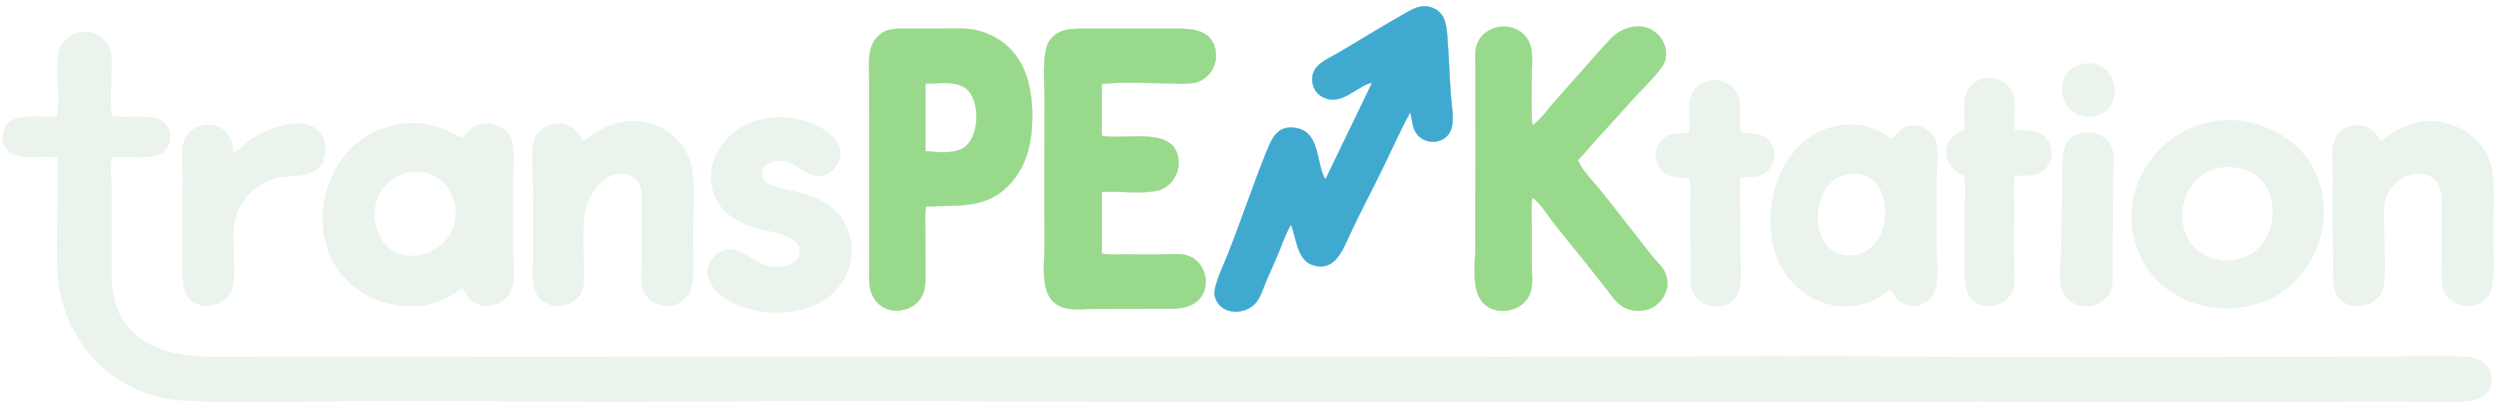
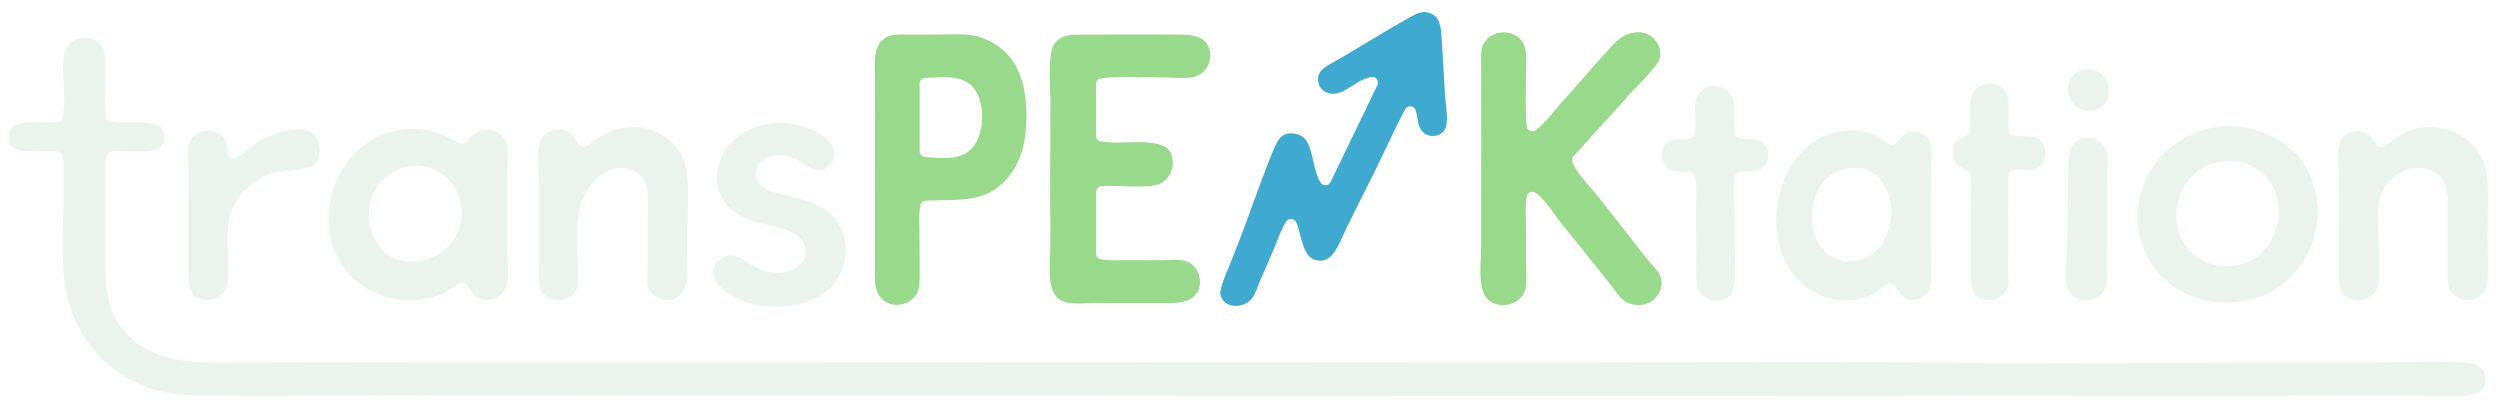
<svg xmlns="http://www.w3.org/2000/svg" viewBox="76 186 1740 282" width="1740" height="282">
-   <path d="M153.5 266.57C165.65 269.87 194.54 260.69 194.33 281.5C194.13 301.25 166.14 293.49 153.98 295.5C152.53 300.79 153.36 307 153.42 312.5C153.53 321.82 153.47 331.17 153.42 340.5C153.37 349.5 153.4 358.5 153.45 367.5C153.52 383.53 153.62 399.24 164.08 412.38C183.5 436.79 217.61 434.57 245.5 434.42C307.83 434.08 370.17 434.46 432.5 434.44C661.49 434.36 890.5 434.04 1119.5 434.41C1220.83 434.58 1322.18 433.51 1423.5 434.43C1522.49 435.33 1621.5 434.2 1720.5 434.39C1744.44 434.43 1768.58 433.38 1792.5 434.35C1802.24 434.75 1810.99 440.83 1810.01 451.5C1808.79 464.58 1795.79 465.42 1785.5 465.38C1759.5 465.28 1733.5 465.18 1707.5 465.26C1595.5 465.61 1483.5 465.06 1371.5 465.34C1086.5 466.07 801.5 464.73 516.5 465.27C438.5 465.42 360.49 464.72 282.5 465.28C264.17 465.41 245.83 465.33 227.5 465.29C206.04 465.24 186.98 465.26 167.4 455.1C159.26 450.88 151.7 445.78 145.06 439.43C128 423.09 117.63 400.12 116.19 376.5C114.95 356.31 116.35 335.73 116.18 315.5C116.13 308.88 116.59 302.05 115.69 295.5C103.78 293.46 78.29 300.95 78.04 281.5C77.79 262.29 103.28 268.16 115.5 267.2C118.66 253.7 114.29 237.82 116.49 223.96C117.92 214.99 125.4 208.38 134.5 208.2C142.8 208.03 150.8 213.28 152.82 221.56C153.84 225.72 153.44 230.25 153.45 234.5C153.45 245.14 152.74 255.96 153.5 266.57ZM1526.71 230.4C1551.23 227.14 1555.47 263.24 1533.46 266.82C1508.26 270.93 1502.59 233.6 1526.71 230.4ZM1478.24 276.5C1483.81 277.34 1489.88 275.85 1495.11 278.4C1505.95 283.7 1506.88 299.61 1496.37 305.87C1490.71 309.23 1484.1 307.32 1478.01 308.5C1477.2 315.43 1477.78 322.52 1477.71 329.5C1477.56 344.5 1477.59 359.5 1477.7 374.5C1477.73 377.77 1478.11 381.2 1477.7 384.44C1476.64 392.95 1468.79 398.86 1460.5 398.91C1445.55 398.99 1443.59 387.44 1443.53 375.5C1443.45 360.5 1443.55 345.5 1443.53 330.5C1443.52 323.21 1444.09 315.76 1443.38 308.5C1440.42 306.63 1437.13 305.57 1434.79 302.75C1429.7 296.64 1429.44 286.6 1435.51 281.01C1437.73 278.96 1440.57 277.79 1443.26 276.5C1443.71 268.6 1441.83 255.86 1445.46 248.94C1451.42 237.6 1469.63 237.35 1475.71 248.78C1480.09 257.01 1476.93 267.62 1478.24 276.5ZM1287.5 278.2C1293.24 279.01 1299.75 278.23 1304.76 281.73C1313.76 288.02 1312.31 302.4 1302.85 307.38C1298.01 309.92 1292.6 308.78 1287.41 309.5C1286.05 317.61 1287.11 326.28 1287.25 334.5C1287.49 348.16 1287.39 361.84 1287.63 375.5C1287.82 386.66 1285.43 398.79 1271.5 399.25C1263.09 399.53 1254.6 394.18 1253.04 385.49C1252.4 381.91 1252.78 378.11 1252.79 374.5C1252.81 360.83 1252.25 347.17 1252.32 333.5C1252.36 325.83 1253.47 316.93 1251.5 309.57C1246.41 309.37 1240.72 310.04 1236.14 307.39C1226.53 301.82 1225.63 287.76 1235.01 281.51C1240.18 278.06 1245.86 279.3 1251.66 278.5C1252.96 269.53 1249.77 258.95 1254.13 250.62C1260.5 238.48 1279.26 239.13 1285.1 251.44C1288.96 259.6 1285.57 269.64 1287.5 278.2ZM609.58 268.3C623.65 266.06 639.37 269.14 651.1 277.41C657.94 282.23 662.96 288.67 660.02 297.49C659.3 299.66 658.23 301.5 656.65 303.15C643.42 317 634.02 300.38 622.41 298.25C616.2 297.11 605.57 299.12 606.25 307.46C606.71 313.04 612.68 315.13 617.25 316.37C628.17 319.31 640.52 321.23 650.32 327.17C670.42 339.36 674.43 366.29 660.38 384.85C652.66 395.03 639.88 400.97 627.42 402.65C611.49 404.81 593.8 402.44 580.28 393.23C572.91 388.22 566.58 380.03 569.32 370.73C570.09 368.09 571.52 365.87 573.59 364.08C588.47 351.23 598.4 369.72 612.62 371.63C619.61 372.57 631.28 371.2 632.64 362.32C634.65 349.12 610.63 347.21 601.78 344.62C593.81 342.28 584.59 337.77 579.09 331.37C564.24 314.1 571 290.04 587.83 277.36C594.23 272.54 601.67 269.55 609.58 268.3ZM1617.71 270.36C1626.81 268.94 1636.57 269.76 1645.41 272.21C1660.88 276.52 1676.01 286 1684.35 300.17C1707.73 339.93 1682.69 393.82 1636.48 399.79C1625.83 401.17 1614.54 400.56 1604.28 397.32C1596.18 394.76 1589.32 391.13 1582.68 385.86C1576.88 381.24 1572.09 375.55 1568.38 369.13C1544.52 327.79 1571.9 277.48 1617.71 270.36ZM1733.5 284.35C1741.19 278.33 1748.75 273.1 1758.54 271.14C1778.3 267.19 1800.29 277.69 1808.13 296.45C1813.58 309.52 1811.21 333.02 1811.17 347.5C1811.14 358.03 1813.16 379.11 1809.71 388.26C1808.45 391.58 1805.7 394.38 1802.72 396.23C1792.49 402.59 1777.58 396.72 1775.86 384.5C1775.12 379.26 1775.67 373.77 1775.65 368.5C1775.61 355.83 1775.6 343.17 1775.68 330.5C1775.73 322.36 1775.72 312.35 1766.99 308.51C1754.85 303.17 1741.72 311.09 1737.03 322.52C1734.49 328.72 1735.27 335.96 1735.26 342.5C1735.24 355.4 1736.58 370.93 1735.33 383.5C1734.12 395.54 1720.59 402.16 1709.83 397.61C1698.39 392.78 1699.81 380.78 1699.83 370.5C1699.85 350.5 1699.54 330.5 1699.79 310.5C1699.89 302.29 1698.17 292.14 1700.65 284.24C1703.75 274.4 1716.48 270.5 1725.14 275.39C1728.72 277.41 1730.9 281.3 1733.5 284.35ZM482.5 284.23C490.34 277.92 498.48 272.97 508.52 271.09C528.22 267.4 548.83 277.65 555.78 296.69C561.04 311.1 558.2 333.02 558.25 348.5C558.27 355.5 558.36 362.5 558.33 369.5C558.29 380.35 559.05 390.91 548.39 396.93C538.54 402.5 524.39 395.82 522.79 384.5C522.02 379.03 522.86 373.03 522.86 367.5C522.85 354.84 522.76 342.16 522.9 329.5C522.98 321.98 523.48 311.86 515.22 308.32C502.08 302.7 490.55 314.22 485.67 325.21C479.83 338.35 482.36 359.08 482.32 373.5C482.31 377.75 482.68 382.24 481.75 386.42C479.41 396.93 466.33 401.36 457.11 397.41C444.71 392.09 447.02 377.43 447.02 366.5C447.02 349.17 447.08 331.83 446.99 314.5C446.95 305.28 445.71 294.83 447.38 285.75C449.52 274.14 463.19 268.65 473.25 274.26C477.49 276.62 479.28 281.02 482.5 284.23ZM238.5 292.29C242.74 290.23 246.16 286.33 250.08 283.55C262.6 274.69 295.34 262.44 301.79 284.61C302.54 287.16 302.74 289.95 302.37 292.57C299.62 312.1 280.18 306.47 266.72 310.32C258.03 312.8 249.52 319.56 244.54 327.04C233.65 343.41 240.66 364.63 238.49 383.01C237.31 393.07 227.65 400.16 217.7 398.63C204.22 396.57 203.07 385.77 203.11 374.5C203.18 352.5 202.97 330.49 203.3 308.5C203.41 300.79 201.34 288.41 205.16 281.67C210.6 272.08 224.83 269.81 232.94 277.56C237.28 281.71 238.08 286.55 238.5 292.29ZM397.5 282.13C400.73 279.31 402.96 275.4 407.15 273.62C417.19 269.36 430.47 274.34 432.67 285.7C434.13 293.24 433.03 301.83 433.06 309.5C433.13 326.17 433.03 342.83 433.07 359.5C433.09 367.54 434.71 380.06 431.92 387.44C428.41 396.72 417.13 401.37 408.07 397.44C402.69 395.09 400.79 390.85 397.5 386.56C390.25 392.23 381.65 396.56 372.5 398.09C364 399.51 355.61 399.41 347.22 397.4C332.59 393.9 319.72 385.88 311.12 373.34C290.41 343.13 301.75 296.58 333.83 279.35C342.73 274.57 352.38 271.99 362.5 271.7C375.86 271.32 386.07 276.04 397.5 282.13ZM1392.5 282.82C1395.62 280.28 1397.45 276.58 1401.37 274.82C1410.72 270.64 1422.05 276.32 1423.88 286.53C1425.19 293.88 1423.94 302.06 1423.91 309.5C1423.84 326.17 1423.77 342.83 1423.87 359.5C1423.92 367.76 1425.47 380.64 1422.7 388.26C1419.48 397.13 1408.78 401.58 1400.38 397.13C1395.91 394.77 1394.44 390.92 1391.5 387.23C1366.63 409.05 1330.33 399.31 1315.49 371.02C1295.85 333.57 1316.95 272.43 1364.5 272.71C1375.49 272.78 1383.81 276.4 1392.5 282.82ZM1525.77 278.35C1534.78 276.4 1545.04 282.51 1546.61 291.78C1547.46 296.82 1546.75 302.39 1546.72 307.5C1546.67 318.5 1546.67 329.5 1546.55 340.5C1546.45 349.83 1546.25 359.17 1546.23 368.5C1546.22 374.04 1546.82 379.99 1545.83 385.46C1544.39 393.46 1536.3 398.83 1528.5 399.11C1519.82 399.42 1511.41 393.28 1510.15 384.46C1509.1 377.06 1510.34 368.92 1510.49 361.47C1510.89 341.82 1511.38 322.16 1511.56 302.5C1511.66 291.1 1512.71 281.18 1525.77 278.35ZM1622.63 302.35C1590.05 306.53 1583.68 355.62 1615.61 365.79C1620.77 367.44 1626.14 367.68 1631.5 366.93C1663.41 362.45 1668.1 311.09 1636.28 303.34C1631.83 302.26 1627.17 301.77 1622.63 302.35ZM363.7 305.43C351.49 306.33 340.15 315.73 337.42 327.81C333.94 343.22 341.95 362.58 359.5 364.07C373.31 365.24 387.49 357.05 391.87 343.44C397.99 324.4 384.36 303.91 363.7 305.43ZM1360.77 307.39C1333.29 313.44 1334.41 367.01 1365.49 363.82C1397.61 360.53 1395.72 299.69 1360.77 307.39Z" fill="#EAF4EC" fill-rule="evenodd" stroke="#EAF4EC" stroke-width="0.25" stroke-linejoin="round" />
-   <path d="M1142.5 273.4C1148.77 268.91 1153.79 261.31 1159.04 255.54C1171.73 241.59 1183.9 227.03 1196.79 213.29C1204.83 204.72 1218.71 200.65 1228.62 208.9C1235.27 214.45 1238.16 224.7 1232.82 232.31C1226.53 241.27 1217.8 248.88 1210.6 257.12C1202.84 266 1194.74 274.58 1186.84 283.32C1182.58 288.03 1178.63 293.03 1174.11 297.5C1177.6 305.52 1185.43 312.8 1190.88 319.67C1202.23 334.01 1213.47 348.38 1224.68 362.8C1227.81 366.82 1232.11 370.43 1234.49 374.98C1238.89 383.38 1235.8 392.58 1228.75 398.26C1222.05 403.65 1210.9 403.56 1204.02 398.49C1200.51 395.9 1197.73 391.8 1195.09 388.37C1183.05 372.8 1170.46 357.69 1158.21 342.28C1154.43 337.52 1147.26 326.1 1142.5 323.51C1141.48 330.22 1142.04 337.64 1142.1 344.5C1142.17 353.16 1142.07 361.83 1142.1 370.5C1142.11 376.22 1142.97 382.63 1141.58 388.22C1138.51 400.58 1123.3 405.78 1112.46 400.03C1098.76 392.76 1102.95 370.49 1102.88 357.5C1102.71 325.17 1103.12 292.83 1102.88 260.5C1102.82 251.17 1102.94 241.83 1102.93 232.5C1102.92 227 1102.11 221 1104.39 215.84C1110.27 202.6 1129.75 200.47 1138.4 212.13C1143.67 219.24 1142.12 229.18 1142.11 237.5C1142.11 249.42 1141.48 261.52 1142.5 273.4ZM720.5 329.72C719.43 335.16 719.92 340.94 719.96 346.5C720.02 355.17 720.04 363.83 720.03 372.5C720.02 378.28 720.53 384.56 718.55 390.09C714.27 402.05 697.23 406.25 687.81 397.69C679.88 390.47 680.97 381.4 680.95 371.5C680.91 353.83 680.95 336.17 680.96 318.5C680.96 292.5 680.99 266.5 680.93 240.5C680.91 229.14 679.08 216.51 689.67 209.13C694.35 205.88 700.04 206.02 705.5 206.02C713.83 206.01 722.17 206.07 730.5 206.03C739.95 206 750.36 205.03 759.46 208.08C786.6 217.17 794.59 240.9 794.42 267.5C794.31 285.38 790.64 302.17 777.77 315.28C761.41 331.95 741.47 328.45 720.5 329.72ZM842.85 244.5C842.85 256.5 842.85 268.5 842.85 280.5C858.47 284.01 895.13 272.68 896.29 298.5C896.69 307.6 890.5 316.71 881.33 318.7C869.78 321.2 854.97 318.65 842.9 319.61C842.9 333.91 842.9 348.2 842.9 362.5C848.29 363.53 854 363.03 859.5 363.05C867.83 363.09 876.17 363.21 884.5 363.08C889.65 362.99 895.22 362.5 900.31 363.36C910.75 365.12 917.01 376.31 914.71 386.3C912 398.1 901.01 400.94 890.5 400.94C872.5 400.93 854.5 400.9 836.5 400.97C827.93 401.01 817.58 402.73 810.37 397.12C799.42 388.59 803.2 368.09 803.08 355.5C802.73 322.18 802.98 288.82 803.09 255.5C803.12 245.13 800.83 223.18 806.24 214.74C812.22 205.43 822.76 206.04 832.5 206.03C853.83 206.01 875.17 205.93 896.5 206.03C906.78 206.08 918.09 207.34 921.53 218.95C924.7 229.62 918.4 241.35 907.24 243.6C901.2 244.82 894.62 244.01 888.5 243.98C874.04 243.93 857.01 242.69 842.85 244.5ZM720.05 244.24C720.05 259.89 720.05 275.53 720.05 291.18C728.05 291.92 739.3 293.35 746.5 289.01C758.01 282.08 758.77 255.24 748.09 247.43C740.66 242 728.69 244.11 720.05 244.24Z" fill="#99D98C" fill-rule="evenodd" stroke="#99D98C" stroke-width="0.25" stroke-linejoin="round" />
-   <path d="M1057.5 264.01C1050.8 276.51 1044.94 289.5 1038.75 302.27C1031.26 317.71 1023.16 332.87 1015.86 348.4C1010.94 358.88 1005.61 374.86 990.64 370.79C978.4 367.47 978.61 351.97 974.5 342.34C970.77 348.5 968.53 355.64 965.72 362.25C962.96 368.76 960.01 375.2 957.23 381.71C955.17 386.53 953.48 392.57 950.12 396.64C944 404.05 930.21 405.57 924.05 397.43C922.34 395.17 921.21 392.39 921.32 389.53C921.56 383.43 927.22 371.22 929.66 365.2C939.17 341.71 947.09 317.54 956.5 293.99C960.75 283.35 964.58 272.02 979.24 275.38C995.09 279.01 991.72 300.07 998.5 310.92C1009.36 288.45 1020.22 265.97 1031.08 243.5C1020.31 245.54 1010.55 259.62 997.53 253.97C994.46 252.64 991.82 250.15 990.51 247.01C989.54 244.71 989.13 242.17 989.39 239.69C990.31 230.92 999.42 227.41 1006.07 223.57C1021.24 214.81 1036.05 205.43 1051.31 196.82C1058.79 192.6 1065.63 187.7 1074.39 192.11C1081.78 195.83 1082.64 203.09 1083.23 210.5C1084.38 224.81 1084.77 239.18 1085.86 253.5C1086.39 260.42 1088.35 269.74 1085.84 276.36C1082.07 286.27 1068.43 287.36 1062.18 279.3C1058.73 274.86 1059.06 269.17 1057.5 264.01Z" fill="#3FA9D0" fill-rule="evenodd" stroke="#3FA9D0" stroke-width="0.25" stroke-linejoin="round" />
+   <path d="M1726.16 281.50L1724.87 280.15L1723.60 279.14L1721.93 278.27L1720.61 277.81L1719.24 277.49L1717.82 277.32L1716.38 277.30L1714.93 277.42L1713.50 277.68L1712.11 278.08L1710.78 278.61L1709.52 279.27L1708.37 280.04L1707.33 280.92L1706.41 281.91L1705.62 282.98L1704.97 284.16L1704.45 285.50L1703.84 288.02L1703.47 290.87L1703.30 295.53L1703.79 308.94L1703.69 329.25L1703.83 366.74L1703.77 378.32L1703.95 381.95L1704.15 383.64L1704.44 385.23L1704.83 386.70L1705.32 388.05L1705.92 389.27L1706.64 390.37L1707.51 391.38L1708.56 392.30L1709.83 393.15L1711.39 393.92L1712.99 394.48L1714.62 394.85L1716.28 395.03L1717.94 395.02L1719.60 394.83L1721.22 394.46L1722.79 393.93L1724.28 393.24L1725.67 392.40L1726.95 391.42L1728.09 390.31L1729.09 389.09L1729.92 387.76L1730.58 386.32L1731.06 384.77L1731.36 383.00L1731.69 378.46L1731.84 373.54L1731.85 368.44L1731.31 347.54L1731.16 333.56L1731.27 330.80L1731.54 327.99L1732.04 325.14L1732.84 322.30L1733.40 320.83L1734.54 318.42L1735.70 316.41L1737.22 314.22L1738.92 312.18L1740.78 310.30L1743.08 308.38L1745.26 306.87L1747.58 305.58L1749.64 304.65L1752.14 303.79L1755.16 303.12L1757.85 302.84L1760.12 302.84L1763.34 303.22L1766.10 303.91L1768.82 304.95L1770.36 305.74L1772.14 306.93L1774.06 308.65L1775.06 309.80L1776.20 311.43L1777.29 313.49L1777.98 315.22L1778.52 316.98L1778.93 318.74L1779.42 322.09L1779.57 323.99L1779.68 327.29L1779.65 369.50L1779.48 376.57L1779.51 380.37L1779.81 383.83L1780.19 385.60L1780.75 387.13L1781.50 388.54L1782.43 389.83L1783.53 390.99L1784.78 392.02L1786.16 392.91L1787.66 393.64L1789.24 394.20L1790.88 394.59L1792.55 394.79L1794.23 394.80L1795.90 394.61L1797.53 394.22L1799.10 393.63L1801.05 392.55L1802.35 391.59L1803.15 390.87L1804.55 389.32L1805.38 388.09L1805.80 387.26L1806.43 385.37L1806.83 383.57L1807.16 381.48L1807.40 379.16L1807.58 376.66L1807.73 371.25L1807.68 365.58L1807.24 352.03L1807.17 347.53L1807.71 324.92L1807.64 318.09L1807.27 311.52L1806.94 308.42L1806.50 305.48L1805.94 302.74L1805.25 300.23L1804.44 298.00L1802.97 294.93L1801.23 292.04L1799.23 289.34L1796.99 286.82L1794.52 284.50L1791.86 282.40L1789.01 280.51L1786.01 278.86L1782.88 277.45L1779.65 276.28L1776.33 275.38L1772.95 274.75L1769.53 274.40L1766.11 274.33L1762.70 274.55L1759.28 275.07L1757.69 275.43L1754.55 276.36L1751.54 277.53L1750.08 278.20L1747.20 279.71L1744.38 281.41L1741.58 283.29L1735.95 287.51L1735.30 287.92L1734.59 288.20L1733.83 288.34L1733.07 288.33L1732.32 288.17L1731.61 287.87L1730.97 287.45L1729.89 286.26ZM149.42 238.45L149.51 228.05L149.43 225.84L149.19 223.78L148.95 222.56L148.59 221.36L148.15 220.27L147.62 219.23L147.00 218.26L146.29 217.34L145.50 216.49L143.70 214.98L141.65 213.77L140.55 213.28L138.23 212.57L135.81 212.23L134.59 212.20L133.25 212.29L131.96 212.49L130.71 212.79L129.51 213.21L128.36 213.71L127.26 214.32L126.23 215.01L125.26 215.79L124.36 216.65L123.53 217.59L122.79 218.60L122.13 219.68L121.56 220.82L121.09 222.02L120.71 223.28L120.44 224.62L120.13 226.99L119.94 229.47L119.85 234.61L120.04 239.98L120.62 251.07L120.68 256.85L120.57 259.54L120.35 262.36L119.97 265.18L119.42 267.98L119.21 268.71L118.85 269.38L118.38 269.97L117.81 270.47L117.15 270.85L116.43 271.09L115.68 271.20L113.05 271.31L110.36 271.30L101.31 271.07L98.30 271.08L95.39 271.20L92.64 271.47L90.13 271.92L87.94 272.55L86.12 273.37L84.69 274.35L83.61 275.51L82.79 276.96L82.24 278.89L82.05 281.45L82.31 284.03L82.91 285.95L83.76 287.36L84.87 288.46L86.32 289.38L88.16 290.13L90.38 290.68L92.92 291.05L95.69 291.24L98.63 291.30L110.65 291.11L113.47 291.22L116.16 291.53L116.90 291.69L117.60 291.98L118.23 292.41L118.77 292.94L119.19 293.57L119.49 294.27L119.81 296.24L120.05 298.90L120.25 304.15L120.14 326.95L119.78 346.08L119.67 357.48L119.84 368.78L120.18 376.22L120.54 380.49L121.10 384.70L121.85 388.88L122.79 393.02L123.92 397.12L125.23 401.16L126.73 405.13L128.41 409.03L130.26 412.85L132.28 416.58L134.47 420.20L136.83 423.72L139.34 427.12L142.02 430.40L144.85 433.54L149.02 437.66L152.73 440.86L156.62 443.83L160.67 446.60L164.88 449.17L169.21 451.53L172.73 453.25L176.21 454.74L179.68 456.03L183.16 457.13L186.65 458.07L190.16 458.85L193.69 459.50L197.26 460.02L200.86 460.43L204.50 460.73L208.20 460.96L215.74 461.20L255.00 461.35L275.61 461.32L311.74 461.12L355.62 461.06L487.25 461.29L623.37 461.15L730.25 461.16L1157.75 461.56L1264.62 461.52L1434.50 461.26L1623.50 461.38L1731.88 461.23L1787.41 461.37L1791.22 461.24L1794.89 460.86L1796.60 460.54L1798.21 460.14L1799.68 459.64L1801.00 459.04L1802.16 458.35L1803.15 457.57L1803.99 456.67L1804.70 455.64L1805.29 454.41L1805.74 452.92L1806.02 451.11L1806.08 449.64L1805.97 448.27L1805.72 447.02L1805.34 445.87L1804.84 444.81L1804.21 443.83L1803.47 442.92L1802.62 442.07L1801.65 441.30L1800.57 440.60L1799.38 439.99L1798.11 439.46L1796.75 439.03L1795.33 438.69L1793.85 438.47L1787.89 438.19L1774.50 437.95L1761.05 437.98L1725.00 438.39L1664.82 438.40L1516.31 438.78L1460.61 438.68L1385.48 438.17L1328.51 438.05L1157.50 438.42L904.81 438.24L432.50 438.44L303.94 438.28L268.89 438.32L229.31 438.53L223.61 438.47L217.92 438.28L212.21 437.93L206.50 437.36L200.82 436.53L195.21 435.39L189.98 433.98L184.63 432.11L179.43 429.79L174.44 426.97L169.68 423.60L164.90 419.31L161.09 415.04L158.86 412.03L157.10 409.23L155.58 406.39L154.28 403.49L153.25 400.79L152.32 397.82L151.51 394.63L150.92 391.64L150.45 388.63L149.85 382.70L149.56 376.55L149.47 370.52L149.40 354.01L149.47 317.77L149.40 311.56L149.13 302.85L149.21 300.39L149.41 298.14L149.61 296.77L150.10 294.55L150.37 293.78L150.79 293.09L151.34 292.49L152.00 292.02L152.75 291.69L153.54 291.52L156.29 291.23L159.23 291.13L172.04 291.39L175.23 291.35L178.26 291.17L181.06 290.80L183.53 290.24L185.61 289.47L187.25 288.51L188.49 287.36L189.41 285.94L190.04 284.04L190.31 281.46L190.09 278.70L189.47 276.69L188.56 275.23L187.33 274.07L185.69 273.12L183.59 272.35L181.07 271.80L178.20 271.46L175.09 271.29L171.82 271.26L161.82 271.39L158.39 271.29L155.60 271.04L152.73 270.50L152.01 270.28L151.34 269.94L150.75 269.48L150.26 268.91L149.88 268.27L149.63 267.56L149.51 266.82L149.28 262.77L149.15 254.54ZM1565.32 322.54L1564.00 329.81L1563.59 337.23L1564.12 344.73L1565.64 352.26L1568.20 359.75L1571.90 367.22L1573.19 369.35L1575.39 372.55L1576.97 374.59L1578.64 376.55L1580.39 378.42L1583.20 381.08L1585.17 382.73L1587.53 384.52L1589.92 386.17L1592.34 387.69L1594.81 389.07L1597.34 390.34L1601.30 392.03L1604.06 393.04L1607.30 394.05L1609.13 394.53L1612.87 395.33L1614.76 395.65L1618.59 396.13L1620.52 396.30L1624.39 396.47L1630.21 396.36L1635.86 395.84L1643.85 394.25L1651.22 391.73L1658.04 388.32L1664.30 384.12L1669.96 379.19L1674.97 373.63L1679.29 367.51L1682.89 360.93L1685.72 353.98L1687.75 346.73L1688.93 339.30L1689.23 331.75L1688.61 324.19L1687.04 316.69L1684.48 309.34L1680.86 302.14L1679.39 299.81L1677.74 297.51L1675.95 295.31L1674.04 293.20L1672.00 291.19L1669.86 289.29L1667.61 287.48L1665.28 285.78L1662.85 284.18L1660.35 282.69L1657.79 281.31L1655.17 280.04L1652.51 278.88L1649.81 277.82L1647.08 276.89L1642.77 275.65L1639.57 274.93L1636.32 274.37L1633.03 273.96L1628.07 273.68L1623.15 273.79L1618.42 274.30L1610.44 276.04L1603.01 278.65L1596.08 282.06L1589.70 286.21L1583.90 291.03L1578.73 296.44L1574.24 302.37L1570.48 308.74L1567.49 315.49ZM1624.97 298.14L1627.86 298.12L1630.80 298.33L1633.60 298.71L1637.19 299.44L1643.14 301.51L1643.89 301.86L1648.58 304.69L1649.24 305.18L1653.11 308.77L1653.63 309.35L1656.68 313.57L1657.05 314.19L1659.54 319.51L1661.01 324.57L1661.86 331.03L1661.74 336.96L1660.93 342.31L1659.26 348.03L1656.48 353.98L1653.51 358.42L1653.09 358.95L1649.42 362.81L1648.87 363.29L1644.53 366.46L1643.86 366.86L1638.85 369.19L1638.10 369.45L1632.01 370.90L1628.81 371.23L1626.60 371.33L1623.28 371.25L1619.95 370.90L1617.62 370.47L1614.45 369.62L1608.51 367.13L1607.84 366.77L1603.18 363.64L1602.58 363.14L1598.78 359.35L1598.30 358.77L1595.35 354.42L1595.00 353.81L1592.66 348.42L1591.34 343.36L1590.69 336.93L1591.00 331.07L1592.00 325.85L1593.89 320.27L1596.92 314.49L1600.52 309.72L1604.37 306.01L1604.92 305.56L1609.44 302.54L1610.09 302.18L1615.25 299.96L1615.96 299.73L1621.76 298.45ZM1525.93 262.66L1529.11 263.10L1532.80 262.86L1535.81 262.04L1538.23 260.76L1540.18 259.10L1541.70 257.07L1542.82 254.74L1543.51 252.16L1543.76 249.42L1543.57 246.65L1542.93 243.94L1541.87 241.42L1540.42 239.17L1538.61 237.28L1536.43 235.79L1533.85 234.76L1530.81 234.25L1527.25 234.38L1523.87 235.18L1521.18 236.46L1519.06 238.15L1517.44 240.18L1516.27 242.53L1515.55 245.12L1515.31 247.88L1515.55 250.68L1516.25 253.42L1517.39 255.98L1518.95 258.26L1520.89 260.17L1523.21 261.66ZM1520.52 284.88L1519.56 285.73L1518.75 286.66L1518.05 287.70L1517.46 288.86L1516.95 290.15L1516.54 291.57L1516.21 293.13L1515.78 296.60L1515.59 300.48L1515.25 324.69L1514.49 361.58L1513.76 376.00L1513.74 378.73L1513.85 381.37L1514.10 383.83L1514.35 385.11L1514.71 386.27L1515.18 387.38L1515.75 388.43L1516.43 389.44L1517.20 390.37L1518.06 391.25L1519.00 392.05L1520.01 392.77L1521.09 393.40L1522.23 393.94L1523.40 394.39L1524.61 394.73L1525.85 394.97L1527.10 395.10L1528.37 395.11L1529.50 395.02L1531.81 394.57L1534.07 393.77L1536.18 392.65L1538.05 391.24L1539.62 389.61L1540.27 388.72L1540.83 387.79L1541.28 386.82L1541.64 385.80L1542.04 383.85L1542.32 381.04L1542.40 378.06L1542.24 369.60L1542.25 364.98L1542.59 336.34L1542.72 307.45L1543.02 298.55L1542.99 295.81L1542.88 294.08L1542.68 292.53L1542.37 291.21L1541.95 290.03L1541.39 288.90L1540.70 287.83L1539.89 286.82L1538.98 285.88L1537.96 285.02L1536.85 284.25L1535.67 283.58L1534.43 283.02L1533.15 282.57L1531.84 282.25L1530.51 282.06L1529.20 281.99L1527.89 282.06L1526.60 282.27L1524.68 282.78L1523.04 283.40L1521.66 284.10ZM1473.55 254.50L1473.20 253.15L1472.74 251.87L1472.20 250.71L1471.23 249.18L1470.10 247.91L1468.82 246.82L1467.38 245.93L1465.80 245.22L1464.12 244.72L1462.37 244.42L1460.57 244.33L1458.78 244.45L1457.02 244.78L1455.34 245.31L1453.77 246.04L1452.33 246.96L1451.05 248.05L1449.94 249.33L1448.99 250.84L1448.57 251.77L1448.18 252.91L1447.60 255.65L1447.28 258.87L1447.17 262.39L1447.32 275.12L1447.26 276.65L1447.16 277.37L1446.94 278.06L1446.60 278.70L1446.15 279.27L1445.60 279.74L1444.98 280.11L1441.54 281.76L1439.89 282.70L1438.52 283.69L1437.48 284.73L1436.83 285.57L1436.28 286.47L1435.82 287.43L1435.46 288.45L1435.20 289.51L1435.03 290.62L1435.00 292.89L1435.36 295.16L1436.11 297.33L1436.61 298.35L1437.20 299.30L1438.16 300.52L1439.52 301.68L1440.85 302.51L1444.82 304.70L1446.07 305.54L1446.57 306.09L1446.96 306.72L1447.23 307.42L1447.36 308.15L1447.58 310.96L1447.73 315.32L1447.53 329.16L1447.50 367.06L1447.56 377.61L1447.82 381.69L1448.06 383.59L1448.39 385.37L1448.81 387.01L1449.33 388.49L1449.95 389.80L1450.66 390.93L1451.47 391.91L1452.40 392.74L1453.48 393.45L1454.79 394.04L1456.36 394.51L1458.25 394.81L1460.49 394.91L1461.68 394.85L1462.86 394.68L1464.03 394.42L1466.28 393.61L1468.34 392.44L1469.28 391.74L1470.15 390.97L1470.94 390.13L1471.65 389.23L1472.26 388.28L1472.78 387.27L1473.20 386.21L1473.52 385.11L1473.79 383.44L1473.89 381.32L1473.71 375.18L1473.65 366.08L1473.61 346.37L1473.72 328.19L1473.58 316.29L1473.69 312.24L1473.89 309.48L1474.18 307.35L1474.46 306.66L1474.86 306.04L1475.37 305.50L1475.97 305.06L1476.65 304.74L1477.37 304.55L1478.72 304.34L1481.21 304.12L1487.23 304.00L1489.30 303.89L1491.15 303.61L1492.01 303.41L1493.58 302.82L1494.28 302.45L1495.68 301.47L1496.83 300.39L1497.78 299.20L1498.54 297.89L1499.12 296.50L1499.52 295.03L1499.73 293.51L1499.74 291.98L1499.57 290.44L1499.21 288.95L1498.67 287.51L1497.95 286.16L1497.06 284.92L1496.00 283.80L1494.77 282.83L1493.30 281.97L1492.67 281.70L1491.19 281.25L1489.54 280.97L1486.73 280.81L1481.23 280.76L1477.74 280.47L1477.00 280.30L1476.31 280.00L1475.68 279.57L1475.14 279.03L1474.72 278.40L1474.43 277.70L1474.27 276.96L1474.05 275.07L1473.90 271.32L1474.13 260.65L1473.99 257.43ZM1382.51 281.19L1379.48 279.74L1377.95 279.13L1374.82 278.10L1373.22 277.69L1369.88 277.08L1368.14 276.89L1364.60 276.71L1356.53 277.32L1349.22 279.12L1342.52 282.01L1336.42 285.90L1330.95 290.68L1326.11 296.25L1321.93 302.51L1318.46 309.33L1315.73 316.60L1313.75 324.19L1312.56 331.97L1312.18 339.80L1312.63 347.57L1313.91 355.13L1316.05 362.36L1319.05 369.18L1321.84 373.87L1325.06 378.16L1328.66 382.00L1332.58 385.39L1336.79 388.30L1341.23 390.72L1345.86 392.63L1350.63 394.01L1355.51 394.86L1360.43 395.14L1365.37 394.86L1370.28 393.98L1375.12 392.51L1379.85 390.40L1384.45 387.65L1389.04 384.07L1389.71 383.65L1390.44 383.37L1391.22 383.24L1392.00 383.26L1392.77 383.44L1393.49 383.76L1394.13 384.21L1395.27 385.56L1398.97 390.80L1400.23 392.16L1401.16 392.92L1402.21 393.57L1403.43 394.13L1404.63 394.51L1405.85 394.76L1407.09 394.86L1408.33 394.84L1409.57 394.68L1410.79 394.39L1411.98 393.98L1413.14 393.44L1414.23 392.80L1415.25 392.04L1416.19 391.19L1417.04 390.24L1417.79 389.21L1418.42 388.09L1418.95 386.87L1419.63 384.37L1419.88 382.90L1420.22 379.62L1420.34 376.02L1420.31 372.26L1419.87 359.56L1419.83 334.49L1419.93 308.04L1420.40 297.83L1420.47 293.66L1420.28 289.71L1419.95 287.31L1419.60 285.85L1419.11 284.56L1418.49 283.36L1417.73 282.25L1416.85 281.23L1415.87 280.32L1414.78 279.52L1413.61 278.84L1412.38 278.29L1411.08 277.87L1409.76 277.59L1408.40 277.45L1407.04 277.47L1405.68 277.64L1404.33 277.98L1402.56 278.69L1401.72 279.23L1400.46 280.31L1396.98 284.11L1395.10 285.86L1394.48 286.29L1393.79 286.61L1393.05 286.78L1392.29 286.81L1391.54 286.70L1390.82 286.45L1385.53 282.91ZM1366.50 302.74L1367.49 302.76L1372.88 303.51L1373.91 303.80L1378.52 305.78L1379.42 306.32L1383.25 309.36L1383.92 310.03L1386.97 313.94L1387.41 314.63L1389.68 319.22L1389.93 319.87L1391.42 324.96L1392.25 330.97L1392.15 337.64L1391.14 343.70L1389.23 349.54L1386.78 354.35L1386.38 354.98L1383.14 359.18L1382.56 359.79L1378.52 363.19L1377.74 363.71L1372.91 366.13L1371.99 366.46L1366.36 367.72L1365.46 367.82L1359.98 367.78L1359.02 367.65L1354.25 366.44L1353.31 366.06L1349.23 363.82L1348.45 363.26L1345.07 360.14L1344.50 359.50L1341.81 355.66L1341.45 355.02L1339.45 350.61L1337.93 345.19L1337.20 339.55L1337.28 333.31L1338.15 327.63L1339.79 322.13L1342.24 316.95L1345.03 312.86L1345.52 312.27L1348.99 308.84L1349.67 308.30L1353.81 305.68L1354.65 305.28L1359.46 303.61L1360.34 303.41ZM1282.86 258.32L1282.36 255.60L1281.97 254.35L1281.50 253.20L1280.54 251.52L1279.41 250.09L1278.10 248.87L1276.63 247.85L1275.03 247.03L1273.31 246.42L1271.53 246.03L1269.70 245.87L1267.86 245.93L1266.07 246.21L1264.34 246.72L1262.72 247.44L1261.22 248.37L1259.87 249.52L1258.69 250.88L1257.66 252.53L1257.11 253.71L1256.66 255.00L1256.31 256.37L1255.87 259.33L1255.73 262.55L1255.98 271.50L1255.95 275.31L1255.63 278.95L1255.48 279.70L1255.18 280.41L1254.75 281.04L1254.21 281.58L1253.58 282.01L1252.87 282.31L1252.13 282.47L1249.82 282.70L1244.37 282.94L1241.66 283.20L1240.07 283.55L1239.33 283.78L1237.92 284.42L1237.28 284.81L1236.03 285.77L1235.01 286.80L1234.17 287.93L1233.50 289.13L1232.99 290.40L1232.65 291.74L1232.47 293.11L1232.46 294.50L1232.61 295.89L1232.93 297.26L1233.41 298.59L1234.05 299.85L1234.84 301.02L1235.79 302.10L1236.89 303.07L1238.19 303.95L1240.03 304.74L1241.47 305.10L1243.07 305.33L1245.72 305.49L1251.62 305.57L1252.36 305.66L1253.07 305.89L1253.72 306.24L1254.30 306.72L1254.78 307.28L1255.15 307.93L1255.72 310.04L1256.06 311.83L1256.44 314.92L1256.64 318.28L1256.64 323.02L1256.34 332.13L1256.32 338.61L1256.77 369.34L1256.79 374.53L1256.68 381.31L1256.89 384.25L1257.26 385.96L1257.65 387.08L1258.14 388.13L1258.73 389.13L1259.42 390.06L1260.20 390.93L1261.07 391.73L1262.02 392.47L1263.04 393.13L1264.12 393.71L1265.25 394.20L1267.64 394.91L1268.88 395.13L1270.12 395.24L1271.34 395.25L1273.38 395.07L1275.10 394.70L1276.55 394.18L1277.78 393.52L1278.84 392.74L1279.77 391.82L1280.59 390.76L1281.30 389.54L1281.93 388.17L1282.45 386.65L1282.87 385.00L1283.19 383.24L1283.57 379.49L1283.63 375.54L1283.29 337.12L1283.16 331.55L1282.77 322.09L1282.73 318.76L1282.80 315.45L1283.02 312.23L1283.45 308.91L1283.63 308.19L1283.94 307.51L1284.37 306.90L1284.91 306.38L1285.53 305.97L1286.21 305.68L1286.94 305.53L1289.15 305.31L1295.07 305.13L1296.77 305.00L1299.03 304.59L1300.93 303.86L1302.19 303.09L1303.26 302.20L1304.19 301.18L1305.00 300.05L1305.66 298.81L1306.17 297.49L1306.53 296.12L1306.73 294.71L1306.77 293.30L1306.64 291.90L1306.35 290.55L1305.90 289.26L1305.29 288.06L1304.52 286.94L1303.58 285.93L1302.42 284.98L1301.80 284.59L1301.10 284.23L1299.58 283.64L1296.92 283.06L1294.92 282.83L1288.20 282.32L1287.01 282.17L1286.19 281.98L1285.43 281.62L1284.76 281.11L1284.21 280.48L1283.81 279.74L1283.57 278.93L1283.23 277.05L1282.90 273.51L1282.87 269.82L1283.06 262.92L1282.99 259.79ZM595.98 276.91L593.62 278.25L590.28 280.52L587.48 282.84L584.95 285.34L582.67 288.03L580.64 290.88L578.90 293.88L577.46 296.99L576.32 300.18L575.51 303.42L575.03 306.70L574.90 309.98L575.12 313.24L575.72 316.48L576.69 319.66L578.07 322.77L579.88 325.81L582.16 328.80L584.05 330.76L585.13 331.71L587.50 333.54L590.09 335.23L592.85 336.77L597.17 338.76L600.07 339.87L602.88 340.77L604.56 341.21L614.14 343.31L616.92 343.99L619.73 344.78L622.53 345.69L625.25 346.75L627.84 348.01L630.27 349.49L632.47 351.28L632.98 351.78L634.36 353.44L634.86 354.18L635.81 356.05L636.16 357.01L636.63 359.10L636.72 360.11L636.64 362.46L636.53 363.24L635.96 365.45L635.36 366.86L634.27 368.69L632.51 370.70L630.98 371.96L629.73 372.77L627.63 373.83L625.87 374.50L624.07 375.01L622.26 375.39L620.68 375.63L618.87 375.80L616.90 375.88L613.74 375.77L611.81 375.55L609.19 375.01L606.18 374.02L603.37 372.77L600.73 371.36L593.62 367.07L591.49 365.86L589.46 364.87L587.55 364.15L585.75 363.72L584.03 363.59L582.32 363.77L580.50 364.34L578.47 365.42L575.93 367.36L574.95 368.40L574.15 369.54L573.67 370.48L573.18 371.78L572.85 373.17L572.70 374.43L572.68 375.66L572.80 376.87L573.04 378.07L573.41 379.27L573.90 380.45L574.50 381.63L576.03 383.93L577.93 386.11L579.00 387.14L581.31 389.05L582.52 389.91L584.91 391.44L587.38 392.82L589.94 394.06L592.56 395.16L595.26 396.13L598.01 396.97L600.82 397.68L603.66 398.27L606.54 398.73L609.45 399.06L612.37 399.28L615.30 399.38L618.22 399.37L621.13 399.25L624.02 399.02L629.06 398.35L633.40 397.39L637.68 396.06L641.83 394.37L643.83 393.39L645.78 392.32L647.66 391.16L649.47 389.92L651.20 388.59L652.84 387.17L654.39 385.67L655.84 384.09L657.16 382.46L659.38 379.20L661.18 375.83L662.61 372.35L663.67 368.78L664.35 365.16L664.67 361.51L664.62 357.88L664.21 354.28L663.43 350.75L662.31 347.33L660.83 344.05L659.00 340.92L656.83 337.99L654.32 335.27L651.45 332.80L648.19 330.56L646.55 329.62L642.97 327.89L641.09 327.11L637.19 325.72L631.05 323.93L618.34 320.79L614.34 319.69L611.11 318.52L609.19 317.58L607.91 316.81L606.16 315.47L605.23 314.55L604.10 313.11L603.39 311.86L602.82 310.50L602.44 309.05L602.25 307.46L602.31 305.26L602.76 303.19L603.22 301.99L604.21 300.25L605.44 298.75L607.29 297.20L608.80 296.28L610.01 295.69L612.00 294.97L613.64 294.53L615.03 294.27L616.70 294.06L618.34 293.97L620.21 293.99L622.98 294.29L625.57 294.94L628.14 295.92L630.54 297.10L632.80 298.40L638.86 302.12L640.67 303.09L642.38 303.85L643.97 304.34L645.45 304.57L646.86 304.54L648.30 304.21L649.90 303.50L651.72 302.26L653.98 300.15L654.73 299.21L655.36 298.22L656.20 296.29L656.58 294.96L656.79 293.79L656.87 292.69L656.84 291.65L656.70 290.65L656.46 289.69L656.12 288.74L655.14 286.88L654.50 285.96L652.93 284.13L652.01 283.24L649.93 281.51L646.74 279.31L644.59 278.06L642.37 276.91L640.08 275.87L637.73 274.94L635.32 274.12L632.87 273.42L630.38 272.83L627.87 272.35L625.33 271.99L622.79 271.74L620.24 271.61L617.70 271.60L615.18 271.70L612.68 271.92L610.19 272.25L607.48 272.76L603.51 273.81L599.67 275.19ZM475.09 281.37L473.70 279.70L472.78 278.80L471.34 277.78L469.82 277.05L468.29 276.53L466.72 276.20L465.13 276.06L463.53 276.09L461.95 276.31L460.41 276.69L458.93 277.23L457.52 277.93L456.22 278.77L455.03 279.75L453.97 280.85L453.06 282.08L452.31 283.42L451.73 284.88L451.30 286.56L451.06 288.04L450.71 291.29L450.51 296.44L450.59 301.79L450.97 312.66L451.01 317.73L451.02 366.50L450.86 377.36L451.10 381.46L451.36 383.38L451.73 385.16L452.23 386.81L452.87 388.30L453.63 389.64L454.56 390.84L455.67 391.91L457.03 392.88L458.71 393.74L460.04 394.22L461.47 394.57L462.96 394.77L464.48 394.83L466.02 394.75L467.56 394.51L469.05 394.14L470.49 393.63L471.85 392.99L473.11 392.24L474.26 391.37L475.27 390.40L476.14 389.34L476.86 388.18L477.43 386.92L477.86 385.45L478.17 383.57L478.34 381.44L478.38 379.17L478.30 370.78L477.81 352.17L477.90 345.56L478.07 342.13L478.33 339.00L478.72 335.78L479.25 332.63L480.02 329.31L480.95 326.30L481.95 323.75L483.06 321.41L484.43 318.95L485.85 316.74L487.42 314.59L489.15 312.53L490.81 310.79L492.80 308.99L494.93 307.35L497.20 305.91L500.04 304.53L502.19 303.77L504.88 303.14L508.26 302.86L511.16 303.06L514.10 303.69L517.04 304.76L518.49 305.50L520.22 306.66L522.10 308.42L523.02 309.54L524.07 311.17L525.06 313.24L525.66 314.94L526.11 316.65L526.67 320.08L526.81 321.77L526.93 325.05L526.83 341.38L526.86 367.54L526.50 377.22L526.48 380.23L526.56 382.13L526.74 383.84L527.09 385.45L527.61 386.89L528.32 388.24L529.21 389.50L530.27 390.67L531.47 391.72L532.80 392.65L534.23 393.44L535.74 394.07L537.31 394.53L538.90 394.82L540.48 394.92L542.05 394.84L543.56 394.57L545.02 394.10L546.45 393.42L547.94 392.48L549.22 391.47L550.28 390.41L551.17 389.30L551.92 388.13L552.54 386.87L553.04 385.52L553.45 384.08L554.00 380.89L554.26 377.36L554.33 373.53L554.27 345.43L554.84 328.98L554.97 322.18L554.86 315.50L554.68 312.26L554.40 309.13L554.00 306.12L553.48 303.25L552.82 300.56L552.03 298.08L550.71 294.96L549.13 292.04L547.31 289.33L545.25 286.81L542.98 284.51L540.52 282.42L537.87 280.55L535.06 278.91L532.11 277.50L529.05 276.35L525.88 275.45L522.63 274.81L519.32 274.44L515.98 274.35L512.62 274.54L509.21 275.03L507.56 275.38L504.27 276.27L502.68 276.81L499.57 278.06L498.05 278.77L495.08 280.35L490.72 283.08L484.36 287.77L483.68 288.05L482.96 288.20L482.22 288.22L481.50 288.10L480.80 287.85L480.17 287.48L479.61 286.99L478.26 285.51ZM383.42 279.76L379.45 278.28L375.46 277.11L371.36 276.26L369.26 275.98L367.11 275.78L364.89 275.69L362.60 275.70L359.07 275.90L357.32 276.08L353.85 276.58L350.43 277.28L348.74 277.71L345.40 278.70L342.12 279.90L338.89 281.29L335.80 282.83L330.36 286.19L325.46 290.09L321.03 294.51L317.08 299.41L313.64 304.71L310.73 310.36L308.37 316.28L306.57 322.42L305.36 328.70L304.75 335.06L304.75 341.42L305.38 347.73L306.65 353.91L308.57 359.90L311.16 365.64L314.46 371.13L315.96 373.21L317.60 375.25L319.32 377.19L321.12 379.03L323.00 380.77L324.96 382.42L327.00 383.96L329.10 385.41L331.28 386.77L333.52 388.02L335.82 389.18L338.18 390.24L340.60 391.21L343.07 392.07L345.59 392.84L348.16 393.51L351.09 394.13L355.49 394.76L358.44 394.98L362.87 395.03L365.84 394.87L370.33 394.38L373.40 393.85L376.49 393.09L379.54 392.11L382.53 390.93L385.46 389.55L388.31 387.99L391.08 386.26L395.75 382.96L396.49 382.69L397.26 382.57L398.05 382.60L398.82 382.78L399.53 383.12L400.17 383.58L400.70 384.16L404.09 388.90L405.58 390.75L407.12 392.23L408.95 393.43L410.98 394.25L412.32 394.59L413.69 394.78L415.08 394.84L416.47 394.75L417.85 394.53L419.21 394.18L420.53 393.70L421.80 393.10L423.01 392.38L424.13 391.55L425.16 390.63L426.09 389.61L426.91 388.50L427.61 387.30L428.18 386.00L428.86 383.62L429.30 380.68L429.52 377.34L429.55 373.76L429.07 359.51L429.06 309.48L429.43 294.55L429.35 291.73L429.13 289.02L428.76 286.55L428.33 284.92L427.75 283.50L427.01 282.21L426.12 281.03L425.09 279.96L423.92 279.00L422.63 278.17L421.24 277.47L419.76 276.91L418.21 276.49L416.61 276.22L415.00 276.12L413.38 276.17L411.78 276.39L410.22 276.76L408.21 277.54L407.26 278.12L405.83 279.28L401.54 283.81L400.19 285.09L399.54 285.57L398.80 285.91L398.00 286.10L397.19 286.12L396.39 285.97L395.63 285.67L389.41 282.47L385.40 280.60ZM371.59 301.88L376.02 303.04L379.20 304.35L382.61 306.27L386.09 308.90L388.83 311.60L391.21 314.59L393.23 317.85L394.88 321.34L396.12 325.02L396.86 328.39L397.29 332.32L397.26 336.33L396.66 340.85L395.74 344.43L394.68 347.33L393.38 350.04L391.65 352.88L389.90 355.22L387.96 357.39L385.85 359.38L383.59 361.17L381.46 362.61L378.95 364.04L376.05 365.39L373.35 366.39L370.87 367.10L368.04 367.69L364.84 368.07L361.92 368.18L358.90 368.02L355.19 367.42L352.24 366.55L349.01 365.14L345.63 363.04L343.02 360.88L340.71 358.43L338.69 355.76L336.97 352.89L335.53 349.86L334.39 346.70L333.53 343.45L332.95 340.13L332.66 336.77L332.66 333.40L332.96 330.04L333.56 326.75L334.28 324.19L335.21 321.71L336.35 319.34L337.67 317.08L338.97 315.18L340.61 313.14L342.61 311.02L344.54 309.28L346.36 307.86L348.51 306.40L351.04 304.97L353.41 303.87L355.56 303.05L358.06 302.31L360.62 301.78L363.67 301.43L367.45 301.40ZM233.61 286.31L232.85 284.19L231.76 282.28L230.22 280.50L228.97 279.45L227.67 278.61L226.30 277.94L224.85 277.44L223.34 277.10L221.79 276.92L220.22 276.92L218.65 277.07L217.11 277.39L215.61 277.86L214.18 278.49L212.83 279.25L211.60 280.16L210.48 281.19L209.49 282.36L208.64 283.65L208.20 284.56L207.81 285.64L207.23 288.24L206.92 291.32L206.84 294.70L207.30 306.99L207.12 329.13L207.11 374.50L207.17 378.53L207.45 382.26L207.70 383.97L208.04 385.57L208.46 387.04L208.98 388.36L209.60 389.55L210.31 390.59L211.14 391.52L212.11 392.35L213.27 393.09L214.66 393.73L216.33 394.27L218.30 394.67L219.75 394.82L221.18 394.81L222.59 394.66L223.97 394.37L225.31 393.95L226.60 393.41L227.83 392.74L228.99 391.96L230.07 391.07L231.05 390.09L231.93 389.01L232.70 387.86L233.35 386.63L233.88 385.33L234.27 383.97L234.52 382.49L234.80 379.28L234.93 375.93L234.82 368.96L234.34 358.07L234.25 354.26L234.26 350.65L234.42 346.92L234.80 342.94L235.36 339.47L236.23 335.77L237.60 331.74L239.25 328.14L241.26 324.75L243.39 321.84L244.73 320.24L247.41 317.43L250.21 314.91L251.87 313.58L254.97 311.41L256.79 310.29L260.10 308.56L261.88 307.78L263.68 307.09L265.51 306.51L268.65 305.75L271.53 305.28L274.30 304.95L282.74 304.19L285.30 303.86L287.68 303.42L289.84 302.85L291.74 302.12L293.38 301.22L294.77 300.12L295.96 298.77L296.98 297.05L297.81 294.83L298.42 291.91L298.50 291.24L298.55 289.65L298.48 288.45L298.31 287.27L298.00 285.89L296.73 282.74L295.19 280.47L293.33 278.78L291.12 277.52L288.51 276.66L285.54 276.19L282.25 276.11L278.73 276.41L275.06 277.06L271.34 277.99L267.65 279.18L264.07 280.56L260.67 282.07L257.54 283.66L254.75 285.27L252.36 286.84L251.11 287.78L246.22 291.89L243.92 293.67L241.29 295.34L239.61 296.13L238.84 296.28L238.05 296.26L237.28 296.10L236.56 295.79L235.91 295.34L235.36 294.77L234.94 294.11L234.65 293.38L234.51 292.60L234.11 288.76Z" fill="#EAF4EC" fill-rule="evenodd" />
+   <path d="M1138.20 269.18L1137.96 262.30L1137.92 255.46L1138.13 235.88L1138.32 229.30L1138.31 226.14L1138.12 223.13L1137.94 221.71L1137.36 219.04L1136.95 217.81L1136.46 216.65L1135.87 215.55L1135.21 214.55L1133.81 212.93L1132.28 211.60L1130.60 210.51L1128.79 209.66L1126.88 209.04L1124.88 208.66L1122.84 208.53L1120.79 208.63L1118.77 208.97L1116.81 209.54L1114.95 210.34L1113.21 211.36L1111.63 212.58L1110.24 214.00L1109.04 215.63L1108.02 217.53L1107.51 218.94L1107.01 221.41L1106.80 224.16L1106.93 232.50L1106.86 255.25L1106.96 284.75L1106.84 333.26L1106.88 357.48L1106.85 360.18L1106.37 371.75L1106.38 377.70L1106.55 380.57L1106.86 383.32L1107.33 385.91L1107.98 388.30L1108.82 390.45L1109.86 392.33L1111.10 393.96L1112.57 395.33L1114.39 396.51L1115.99 397.25L1117.72 397.81L1119.50 398.17L1121.32 398.35L1123.16 398.33L1124.98 398.13L1126.77 397.74L1128.50 397.18L1130.14 396.45L1131.68 395.56L1133.09 394.51L1134.35 393.33L1135.45 392.02L1136.39 390.57L1137.14 388.98L1137.71 387.17L1138.05 385.48L1138.26 383.58L1138.36 381.57L1138.34 378.38L1138.10 370.54L1138.11 346.15L1137.90 333.95L1137.94 329.87L1138.09 327.02L1138.54 322.97L1138.72 322.19L1139.06 321.47L1139.54 320.82L1140.13 320.29L1140.82 319.88L1141.57 319.62L1142.37 319.51L1143.16 319.57L1143.93 319.78L1144.65 320.14L1145.91 320.97L1147.10 321.93L1148.26 323.01L1149.41 324.20L1151.63 326.76L1154.99 331.11L1161.36 339.81L1189.10 374.27L1195.99 383.00L1201.81 390.58L1203.33 392.39L1204.87 393.98L1206.36 395.24L1207.43 395.95L1208.54 396.56L1209.74 397.08L1211.00 397.52L1212.31 397.86L1213.67 398.10L1215.05 398.25L1216.44 398.29L1217.82 398.24L1219.19 398.08L1220.52 397.83L1221.80 397.47L1223.03 397.02L1224.18 396.48L1225.25 395.85L1226.26 395.12L1227.29 394.23L1228.26 393.26L1229.14 392.23L1229.92 391.17L1230.61 390.06L1231.19 388.93L1231.67 387.77L1232.05 386.59L1232.32 385.40L1232.48 384.20L1232.52 382.99L1232.46 381.77L1232.27 380.55L1231.96 379.32L1231.52 378.08L1230.57 376.16L1229.70 374.81L1228.10 372.76L1223.53 367.65L1221.56 365.30L1204.68 343.67L1187.76 322.17L1185.69 319.66L1178.71 311.60L1176.32 308.63L1174.09 305.58L1172.09 302.37L1170.49 299.20L1170.22 298.44L1170.11 297.63L1170.17 296.82L1170.39 296.03L1170.76 295.31L1171.28 294.68L1175.24 290.50L1183.86 280.65L1200.28 262.69L1209.02 252.88L1211.89 249.78L1220.58 240.72L1223.35 237.71L1227.21 233.13L1229.50 230.08L1230.21 228.93L1230.74 227.82L1231.14 226.68L1231.41 225.52L1231.56 224.33L1231.59 223.11L1231.50 221.89L1231.30 220.66L1230.98 219.43L1230.56 218.22L1230.03 217.04L1229.41 215.90L1228.69 214.81L1227.88 213.79L1227.00 212.84L1226.08 212.00L1224.53 210.85L1222.97 209.96L1221.35 209.28L1219.70 208.81L1218.00 208.52L1216.27 208.41L1214.51 208.48L1212.73 208.73L1210.94 209.14L1209.17 209.71L1207.43 210.44L1205.73 211.32L1204.09 212.32L1202.53 213.45L1201.06 214.69L1199.66 216.08L1197.32 218.59L1187.87 229.03L1169.13 250.29L1161.07 259.28L1154.22 267.52L1152.10 269.95L1149.77 272.40L1147.35 274.66L1144.91 276.59L1144.25 277.00L1143.52 277.27L1142.75 277.39L1141.98 277.37L1141.22 277.19L1140.51 276.87L1139.88 276.42L1139.34 275.86L1138.93 275.20L1138.65 274.47L1138.51 273.71ZM847.94 239.97L853.81 239.65L862.66 239.52L889.75 240.00L896.82 240.23L900.21 240.26L902.38 240.19L904.46 240.00L906.38 239.69L908.05 239.26L909.54 238.68L910.93 237.96L912.22 237.09L913.41 236.10L914.48 234.99L915.44 233.77L916.27 232.46L916.98 231.06L917.54 229.59L917.96 228.07L918.23 226.51L918.34 224.91L918.29 223.31L918.08 221.70L917.69 220.09L917.11 218.46L916.41 217.06L915.62 215.86L914.74 214.83L913.75 213.94L912.66 213.15L911.45 212.47L910.12 211.88L908.68 211.39L907.13 210.98L905.50 210.65L902.01 210.23L898.34 210.05L876.50 209.98L828.83 210.03L823.57 210.17L820.34 210.52L818.83 210.80L817.40 211.17L816.06 211.63L814.81 212.18L813.64 212.84L812.54 213.61L811.51 214.53L810.53 215.62L809.64 216.86L808.96 218.13L808.36 219.72L807.84 221.65L807.42 223.85L807.09 226.29L806.86 228.89L806.65 234.45L806.67 240.20L807.09 255.46L806.90 318.00L807.08 355.53L806.98 360.68L806.62 369.14L806.56 374.83L806.66 377.60L806.87 380.28L807.23 382.84L807.73 385.23L808.40 387.43L809.23 389.41L810.24 391.15L811.43 392.66L812.88 393.99L813.88 394.69L814.99 395.31L816.17 395.83L817.43 396.26L818.76 396.60L821.64 397.05L823.16 397.17L826.36 397.25L836.49 396.97L892.33 396.91L895.91 396.63L897.64 396.37L899.29 396.03L900.87 395.60L902.36 395.08L903.74 394.46L905.02 393.75L906.18 392.95L907.22 392.05L908.16 391.03L908.99 389.88L909.71 388.58L910.32 387.09L910.81 385.40L911.07 383.92L911.18 382.43L911.14 380.92L910.95 379.43L910.63 377.95L910.17 376.51L909.57 375.13L908.86 373.82L908.04 372.59L907.10 371.46L906.07 370.44L904.95 369.54L903.75 368.76L902.46 368.13L901.09 367.64L899.56 367.29L897.96 367.08L895.28 366.89L892.47 366.86L884.59 367.08L878.26 367.14L859.49 367.05L851.13 367.15L846.66 367.00L843.36 366.64L841.45 366.23L840.74 365.86L840.11 365.37L839.60 364.76L839.22 364.06L838.98 363.29L838.90 362.50L838.90 319.61L838.97 318.86L839.18 318.14L839.52 317.46L839.99 316.87L840.55 316.37L841.20 315.99L841.91 315.73L842.65 315.62L844.95 315.48L849.99 315.38L864.88 315.80L871.99 315.76L876.41 315.44L878.49 315.16L880.44 314.80L881.78 314.44L883.02 313.96L884.21 313.38L885.33 312.68L886.40 311.88L887.39 310.98L888.31 309.99L889.15 308.92L889.91 307.78L890.57 306.58L891.13 305.33L891.58 304.04L891.93 302.72L892.17 301.37L892.29 300.03L892.29 298.78L891.77 295.08L890.74 292.34L889.27 290.25L887.36 288.60L884.91 287.27L881.94 286.25L878.49 285.55L874.68 285.12L870.60 284.94L866.36 284.93L853.45 285.25L849.55 285.22L845.76 284.99L842.23 284.45L841.45 284.25L840.72 283.89L840.09 283.39L839.56 282.78L839.17 282.07L838.93 281.30L838.85 280.50L838.85 244.50L838.94 243.67L839.19 242.88L839.61 242.16L840.16 241.54L840.83 241.05L841.59 240.70L842.40 240.53ZM724.23 325.54L739.63 325.17L743.27 325.00L746.83 324.72L750.30 324.31L753.66 323.74L756.94 322.98L760.12 321.99L763.21 320.74L766.23 319.21L769.18 317.35L772.07 315.12L774.93 312.46L777.05 310.16L778.99 307.77L780.75 305.31L782.33 302.78L783.74 300.18L785.00 297.51L786.10 294.78L787.06 291.98L787.89 289.11L788.59 286.18L789.16 283.19L789.62 280.15L789.96 277.05L790.36 270.71L790.42 267.49L790.36 262.69L790.09 258.00L789.62 253.44L788.91 249.02L787.98 244.75L786.79 240.66L785.34 236.76L783.63 233.06L781.63 229.58L779.33 226.32L776.73 223.29L773.79 220.50L770.49 217.95L766.81 215.65L762.72 213.62L758.16 211.86L755.11 211.02L751.87 210.43L748.49 210.07L743.22 209.87L730.52 210.03L701.49 210.05L699.62 210.14L697.84 210.32L695.41 210.82L693.95 211.33L692.60 212.00L690.48 213.58L689.23 214.81L688.20 216.10L687.34 217.48L686.63 218.95L686.06 220.51L685.61 222.18L685.27 223.95L685.04 225.81L684.81 229.77L684.93 240.49L684.96 264.87L684.91 376.99L685.03 381.96L685.36 384.95L685.99 387.66L686.43 388.93L686.97 390.15L687.63 391.32L688.43 392.47L689.38 393.61L690.47 394.69L691.92 395.83L693.44 396.72L695.08 397.40L696.81 397.87L698.61 398.14L700.45 398.20L702.31 398.05L704.15 397.70L705.94 397.15L707.65 396.42L709.25 395.51L710.71 394.44L712.01 393.22L713.13 391.86L714.06 390.37L714.81 388.66L715.50 386.12L715.80 384.24L716.03 381.22L716.08 378.04L716.00 353.02L715.82 336.97L716.06 332.47L716.56 329.02L716.77 328.28L717.11 327.59L717.58 326.98L718.16 326.48L718.82 326.09L719.55 325.83L720.31 325.72ZM719.94 240.24L730.69 239.76L734.57 239.75L736.57 239.84L738.80 240.04L740.85 240.34L742.89 240.78L744.91 241.37L746.89 242.15L748.81 243.14L750.76 244.45L752.63 246.13L753.12 246.66L754.72 248.72L756.61 252.09L757.82 255.17L758.63 258.06L759.30 261.84L759.60 265.32L759.60 268.85L759.33 272.37L758.76 275.85L757.88 279.22L756.70 282.45L755.43 285.03L753.64 287.77L751.48 290.20L750.93 290.69L748.90 292.21L746.65 293.45L744.86 294.18L743.31 294.69L741.41 295.17L739.28 295.55L735.49 295.93L733.59 296.00L729.94 295.96L724.52 295.61L719.67 295.16L718.95 295.03L718.26 294.76L717.64 294.37L717.09 293.87L716.65 293.28L716.32 292.62L716.12 291.91L716.05 291.18L716.05 244.24L716.12 243.47L716.34 242.73L716.70 242.05L717.18 241.45L717.77 240.95L718.44 240.58L719.18 240.34Z" fill="#99D98C" fill-rule="evenodd" />
+   <path d="M1053.97 262.14L1054.41 261.48L1054.97 260.91L1055.63 260.48L1056.36 260.18L1057.14 260.03L1057.93 260.03L1058.71 260.20L1059.43 260.51L1060.09 260.96L1060.64 261.53L1061.06 262.20L1061.62 263.91L1062.13 266.13L1063.24 271.98L1063.68 273.58L1064.23 275.00L1064.92 276.26L1066.23 277.83L1067.22 278.67L1068.30 279.36L1069.46 279.91L1070.68 280.31L1071.95 280.55L1073.23 280.65L1074.51 280.58L1075.75 280.37L1076.95 280.01L1078.06 279.51L1079.09 278.88L1080.01 278.11L1080.83 277.21L1081.52 276.15L1082.12 274.88L1082.41 273.99L1082.86 271.83L1083.07 269.36L1083.06 266.68L1082.90 263.85L1082.00 255.23L1081.67 251.09L1079.81 218.81L1079.24 210.82L1078.86 206.87L1078.48 204.48L1077.95 202.32L1077.24 200.44L1076.32 198.83L1075.13 197.45L1073.57 196.24L1072.59 195.69L1071.33 195.13L1070.15 194.74L1069.03 194.50L1067.95 194.39L1066.88 194.40L1064.71 194.72L1062.43 195.46L1061.23 195.96L1058.73 197.21L1050.44 201.92L1041.97 206.84L1010.93 225.37L1000.24 231.43L998.01 232.96L997.03 233.75L995.41 235.39L994.78 236.24L994.26 237.11L993.86 238.03L993.56 239.02L993.34 240.44L993.32 241.45L993.44 242.80L993.74 244.15L994.19 245.44L994.57 246.23L995.28 247.32L995.85 247.99L996.83 248.91L997.55 249.44L998.72 250.11L1000.95 250.92L1002.67 251.23L1004.34 251.27L1006.01 251.07L1007.73 250.63L1009.49 249.98L1011.32 249.14L1013.19 248.13L1021.08 243.36L1023.38 242.09L1025.36 241.15L1027.66 240.27L1030.09 239.63L1030.83 239.51L1031.59 239.53L1032.33 239.70L1033.02 240.00L1033.64 240.43L1034.18 240.97L1034.60 241.59L1034.89 242.29L1035.05 243.03L1035.07 243.79L1034.94 244.53L1034.68 245.24L1002.10 312.66L1001.68 313.34L1001.14 313.92L1000.49 314.39L999.77 314.71L998.99 314.89L998.19 314.91L997.41 314.77L996.66 314.47L996.00 314.04L995.43 313.48L994.98 312.82L993.82 310.67L992.68 307.95L991.70 304.96L990.97 302.22L989.09 294.09L988.42 291.54L987.68 289.15L986.85 286.97L985.89 285.04L984.80 283.38L983.57 282.00L982.14 280.86L980.44 279.96L978.28 279.27L976.15 278.90L974.26 278.79L972.65 278.91L971.27 279.21L970.06 279.68L968.96 280.31L967.94 281.11L966.95 282.10L966.01 283.28L965.10 284.64L963.40 287.84L961.80 291.52L958.48 299.87L953.42 313.15L943.60 339.94L938.60 353.34L933.37 366.69L929.05 377.10L927.20 382.04L925.86 386.49L925.40 388.82L925.33 390.33L925.65 392.00L926.21 393.37L927.01 394.70L928.11 395.99L929.07 396.82L930.15 397.50L931.33 398.05L932.61 398.47L933.98 398.75L935.40 398.88L936.87 398.87L938.35 398.71L939.82 398.41L941.26 397.97L942.63 397.41L943.91 396.73L945.08 395.94L946.12 395.06L947.07 394.04L948.41 392.11L949.27 390.54L950.08 388.82L953.54 380.17L962.03 360.69L966.07 350.60L968.32 345.44L969.66 342.77L971.05 340.32L971.53 339.66L972.13 339.12L972.83 338.70L973.60 338.44L974.41 338.34L975.22 338.41L976.01 338.63L976.72 339.02L977.35 339.53L977.86 340.17L978.23 340.90L978.95 342.77L979.67 344.95L982.63 355.63L983.28 357.56L983.99 359.35L984.77 360.98L985.63 362.43L986.57 363.69L987.61 364.75L988.78 365.64L990.11 366.36L991.70 366.92L993.81 367.34L995.65 367.42L997.25 367.21L998.70 366.76L1000.06 366.07L1001.38 365.14L1002.66 363.96L1003.89 362.55L1005.09 360.92L1006.23 359.12L1008.36 355.12L1012.25 346.69L1016.45 337.93L1033.75 303.40L1047.85 274.07L1051.46 266.90Z" fill="#3FA9D0" fill-rule="evenodd" />
</svg>
